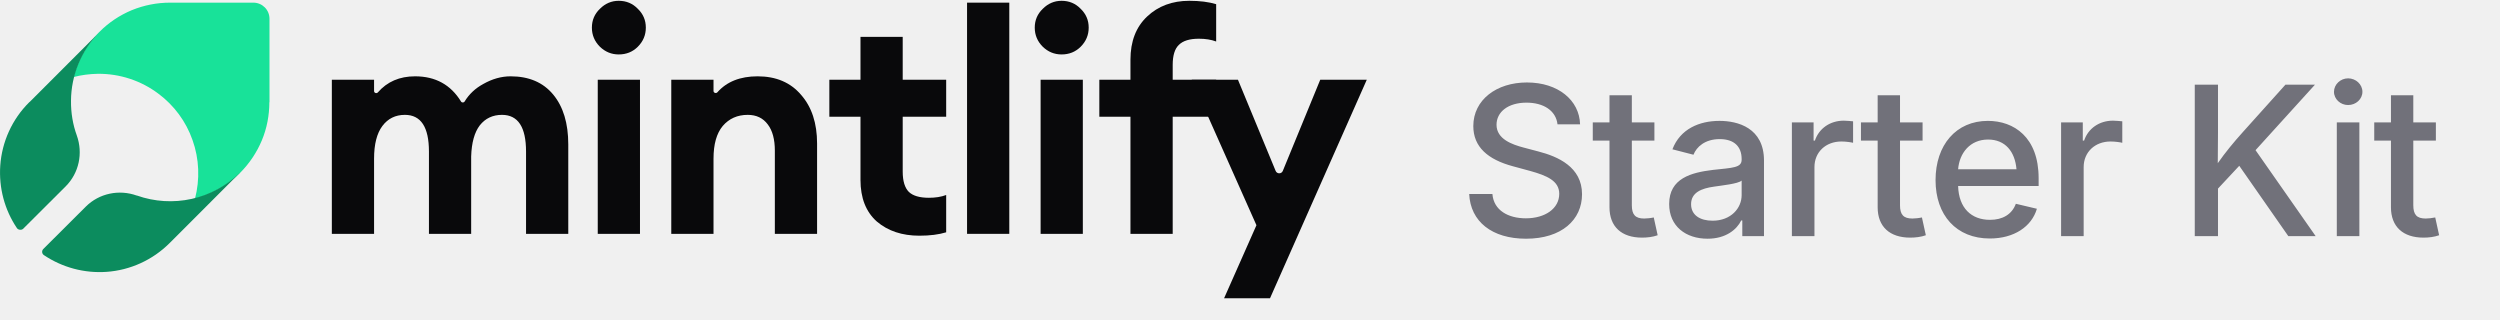
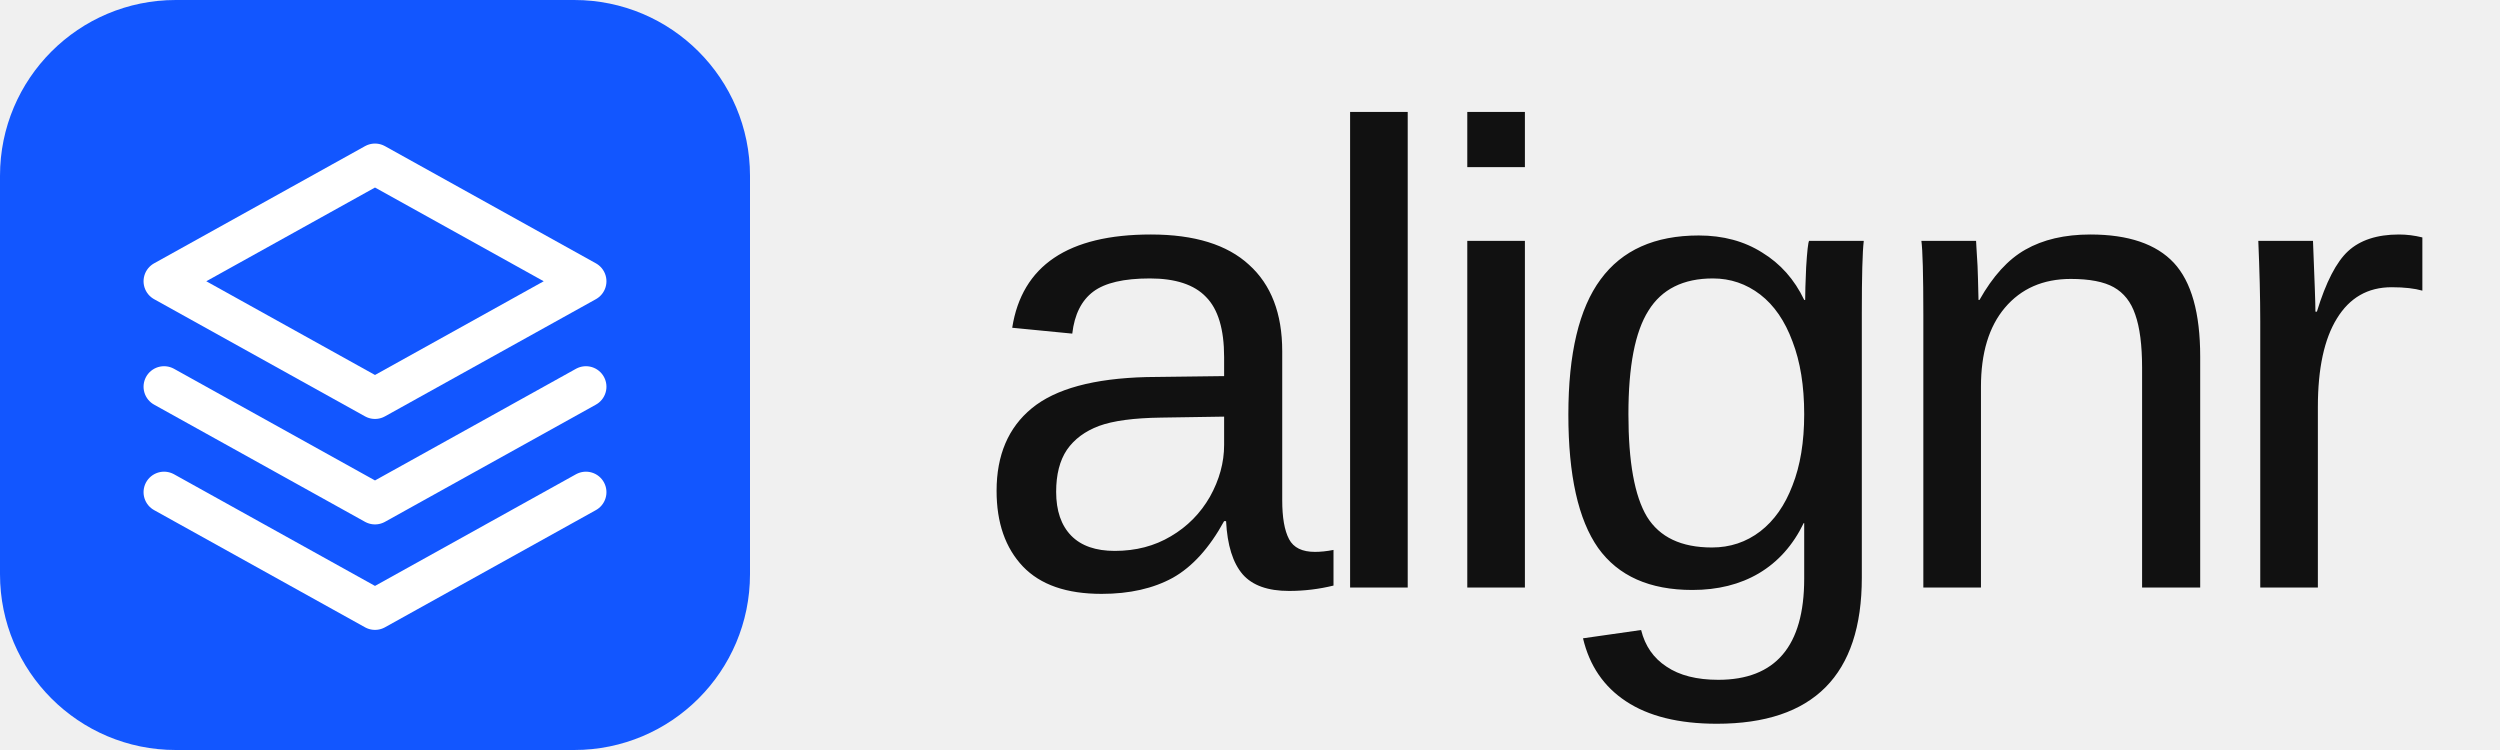
- <svg xmlns="http://www.w3.org/2000/svg" width="180" height="23" viewBox="0 0 180 23" fill="none">
-   <path d="M91.44 21.476H88.133L90.464 16.216L85.802 5.74H89.132L91.847 12.307C91.943 12.536 92.268 12.536 92.362 12.306L95.058 5.74H98.409L91.44 21.476Z" fill="#09090B" />
-   <path d="M81.393 16.837V8.403H79.152V5.74H81.393V4.297C81.393 2.98 81.792 1.944 82.592 1.19C83.391 0.435 84.404 0.058 85.633 0.058C86.387 0.058 87.031 0.139 87.564 0.302V2.988C87.208 2.854 86.794 2.788 86.32 2.788C85.655 2.788 85.174 2.936 84.878 3.232C84.582 3.513 84.434 3.994 84.434 4.674V5.74H87.564V8.403H84.434V16.837H81.393Z" fill="#09090B" />
-   <path d="M76.433 3.92C75.915 3.92 75.463 3.735 75.079 3.365C74.694 2.98 74.502 2.521 74.502 1.989C74.502 1.456 74.694 1.005 75.079 0.635C75.463 0.25 75.915 0.058 76.433 0.058C76.98 0.058 77.438 0.25 77.809 0.635C78.193 1.005 78.386 1.456 78.386 1.989C78.386 2.521 78.193 2.98 77.809 3.365C77.438 3.735 76.98 3.92 76.433 3.92ZM74.924 16.837V5.74H77.964V16.837H74.924Z" fill="#09090B" />
-   <path d="M69.628 16.837V0.191H72.669V16.837H69.628Z" fill="#09090B" />
-   <path d="M66.194 16.97C64.951 16.97 63.93 16.63 63.131 15.949C62.347 15.254 61.955 14.255 61.955 12.953V8.403H59.713V5.74H61.955V2.655H64.995V5.74H68.125V8.403H64.995V12.354C64.995 13.034 65.143 13.523 65.439 13.819C65.735 14.1 66.216 14.24 66.882 14.24C67.355 14.24 67.769 14.174 68.125 14.04V16.726C67.592 16.889 66.948 16.97 66.194 16.97Z" fill="#09090B" />
-   <path d="M48.332 16.837V5.74H51.373V6.551C51.373 6.688 51.559 6.748 51.65 6.646C52.328 5.879 53.293 5.495 54.546 5.495C55.878 5.495 56.921 5.939 57.676 6.827C58.445 7.7 58.83 8.869 58.83 10.334V16.837H55.789V10.844C55.789 10.03 55.619 9.402 55.279 8.958C54.939 8.499 54.458 8.27 53.836 8.27C53.096 8.27 52.497 8.536 52.038 9.069C51.594 9.601 51.373 10.386 51.373 11.421V16.837H48.332Z" fill="#09090B" />
-   <path d="M44.547 3.92C44.029 3.92 43.578 3.735 43.193 3.365C42.809 2.98 42.616 2.521 42.616 1.989C42.616 1.456 42.809 1.005 43.193 0.635C43.578 0.25 44.029 0.058 44.547 0.058C45.095 0.058 45.553 0.25 45.923 0.635C46.308 1.005 46.5 1.456 46.5 1.989C46.5 2.521 46.308 2.98 45.923 3.365C45.553 3.735 45.095 3.92 44.547 3.92ZM43.038 16.837V5.74H46.079V16.837H43.038Z" fill="#09090B" />
-   <path d="M37.875 16.837V10.911C37.875 9.15 37.298 8.27 36.144 8.27C35.478 8.27 34.945 8.521 34.546 9.024C34.161 9.527 33.954 10.275 33.924 11.266V16.837H30.884V10.911C30.884 9.15 30.306 8.27 29.152 8.27C28.472 8.27 27.932 8.536 27.532 9.069C27.133 9.601 26.933 10.386 26.933 11.421V16.837H23.892V5.74H26.933V6.559C26.933 6.695 27.116 6.755 27.206 6.652C27.878 5.881 28.771 5.495 29.885 5.495C31.349 5.495 32.452 6.1 33.193 7.309C33.252 7.404 33.395 7.403 33.454 7.307C33.774 6.78 34.219 6.361 34.79 6.05C35.441 5.68 36.099 5.495 36.765 5.495C38.082 5.495 39.103 5.932 39.828 6.805C40.553 7.678 40.916 8.876 40.916 10.4V16.837H37.875Z" fill="#09090B" />
-   <path d="M19.403 7.362V1.35C19.403 0.705 18.879 0.191 18.244 0.191H12.235C11.291 0.191 10.357 0.378 9.487 0.733C8.618 1.098 7.824 1.621 7.16 2.295L7.114 2.341C6.235 3.23 5.609 4.333 5.291 5.548C5.861 5.399 6.45 5.324 7.039 5.314C8.609 5.296 10.151 5.801 11.403 6.745C12.534 7.586 13.394 8.746 13.861 10.083C14.347 11.438 14.403 12.916 14.039 14.309C15.244 13.991 16.356 13.364 17.244 12.486L17.291 12.439C17.954 11.775 18.487 10.98 18.851 10.111C19.216 9.241 19.393 8.306 19.393 7.362H19.403Z" fill="#18E299" />
-   <path d="M5.112 7.26C5.121 5.416 5.857 3.646 7.151 2.324L2.151 7.326C2.133 7.344 2.114 7.354 2.095 7.372C0.876 8.583 0.14 10.204 0.019 11.918C-0.092 13.52 0.327 15.103 1.22 16.426C1.306 16.552 1.537 16.593 1.667 16.472L4.73 13.417C5.689 12.458 5.987 11.033 5.531 9.757C5.242 8.965 5.103 8.117 5.112 7.26Z" fill="#0C8C5E" />
-   <path d="M17.262 12.44C16.303 13.38 15.102 14.032 13.799 14.321C12.486 14.61 11.127 14.526 9.861 14.079C9.861 14.079 9.851 14.079 9.842 14.079C8.567 13.622 7.142 13.921 6.183 14.871L3.12 17.926C2.99 18.056 3.009 18.27 3.167 18.373C4.489 19.258 6.072 19.686 7.673 19.574C9.386 19.453 10.997 18.717 12.216 17.497L12.263 17.451L17.262 12.449V12.44Z" fill="#0C8C5E" />
-   <text x="105" y="17" font-family="Inter, ui-sans-serif, system-ui, -apple-system, sans-serif" font-size="15" font-weight="500" fill="#71717A" letter-spacing="-0.01em">Starter Kit</text>
+ <svg xmlns="http://www.w3.org/2000/svg" width="80" height="24" viewBox="0 0 80 24" role="img" aria-label="Alignr">
+   <svg width="24" height="24" viewBox="0 0 64 64">
+     <rect width="64" height="64" rx="15" fill="#1256ff" />
+     <g fill="none" stroke="white" stroke-width="3.5" stroke-linejoin="round" stroke-linecap="round">
+       <path d="m14 24 18-10 18 10-18 10z" />
+       <path d="m14 33 18 10 18-10M14 42l18 10 18-10" />
+     </g>
+   </svg>
+   <text x="31" y="18.8" font-family="Arial,sans-serif" font-size="21" font-weight="400" letter-spacing="-.9" fill="#111111">alignr</text>
</svg>
